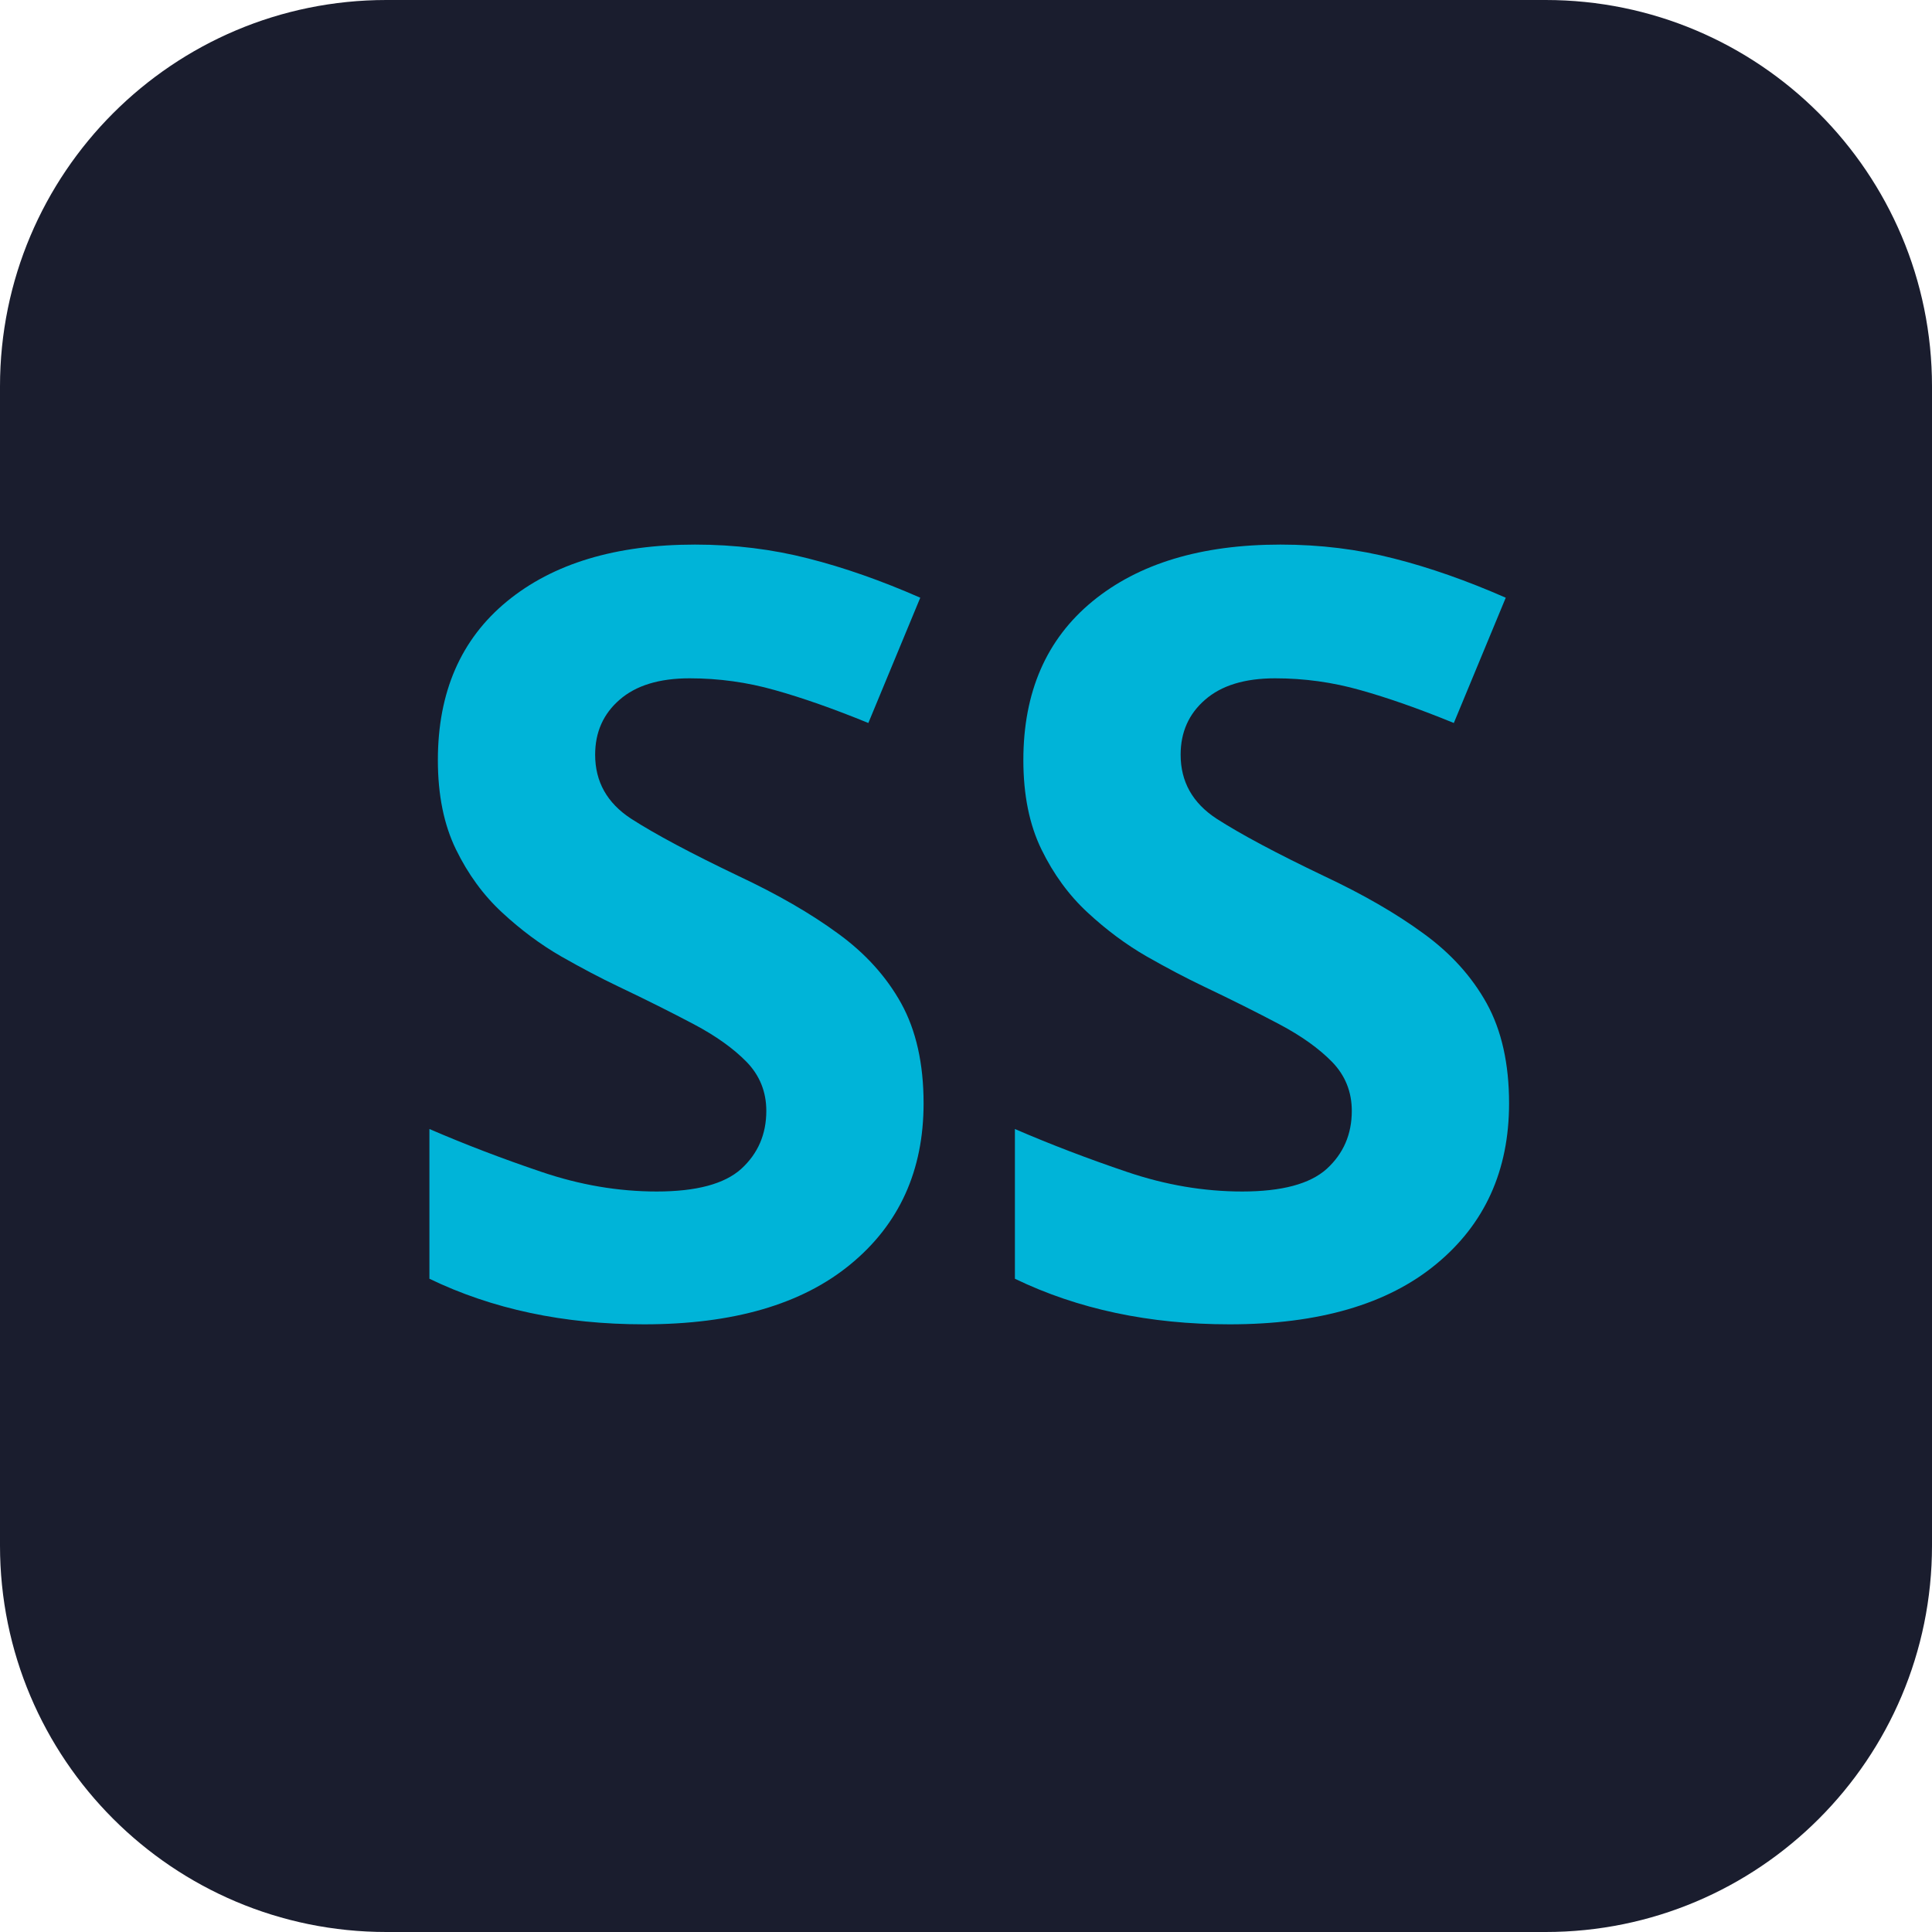
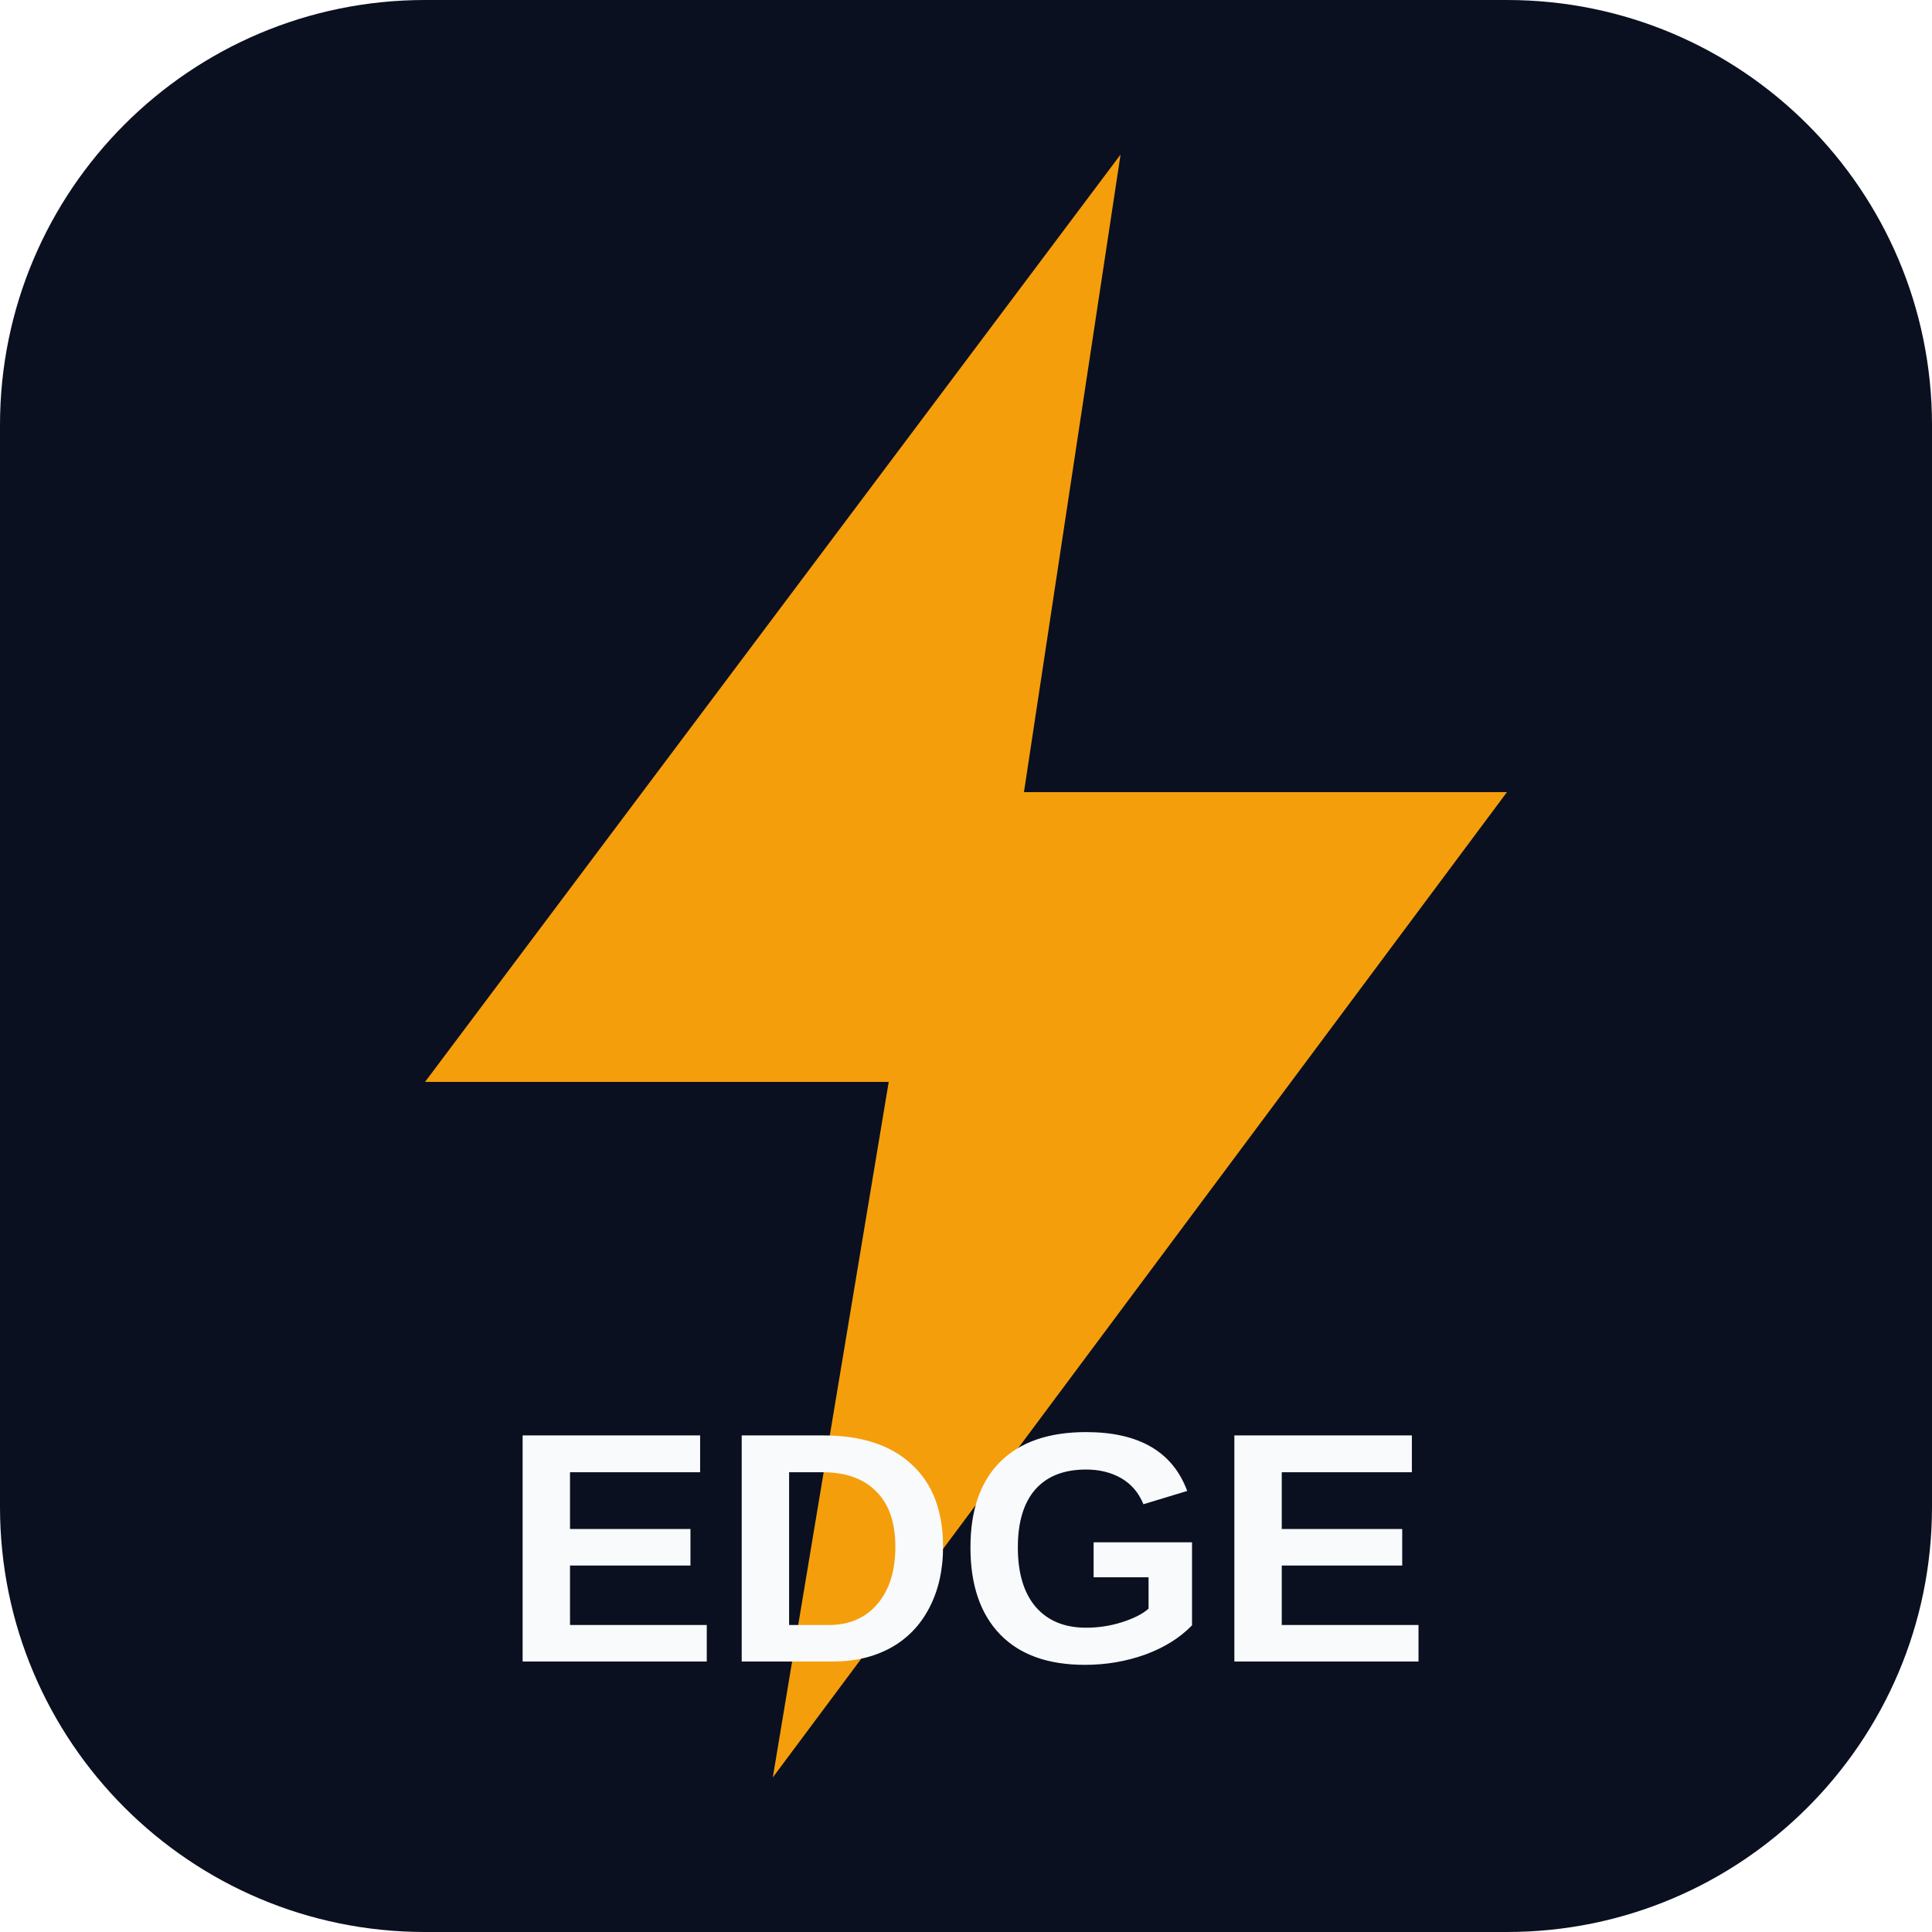
<svg xmlns="http://www.w3.org/2000/svg" viewBox="0 0 100 100">
-   <rect width="100" height="100" rx="20" fill="#1a1d2e" />
-   <text x="50" y="68" font-size="55" text-anchor="middle" fill="#00b4d8" font-family="sans-serif" font-weight="bold">SS</text>
+   <rect width="100" height="100" rx="22" fill="#0b1020" />
+   <path d="M58 8 22 56h24l-6 36 38-51H53l5-33Z" fill="#f59e0b" />
+   <text x="50" y="86" font-size="17" text-anchor="middle" fill="#f8fafc" font-family="Arial, sans-serif" font-weight="800">EDGE</text>
</svg>
